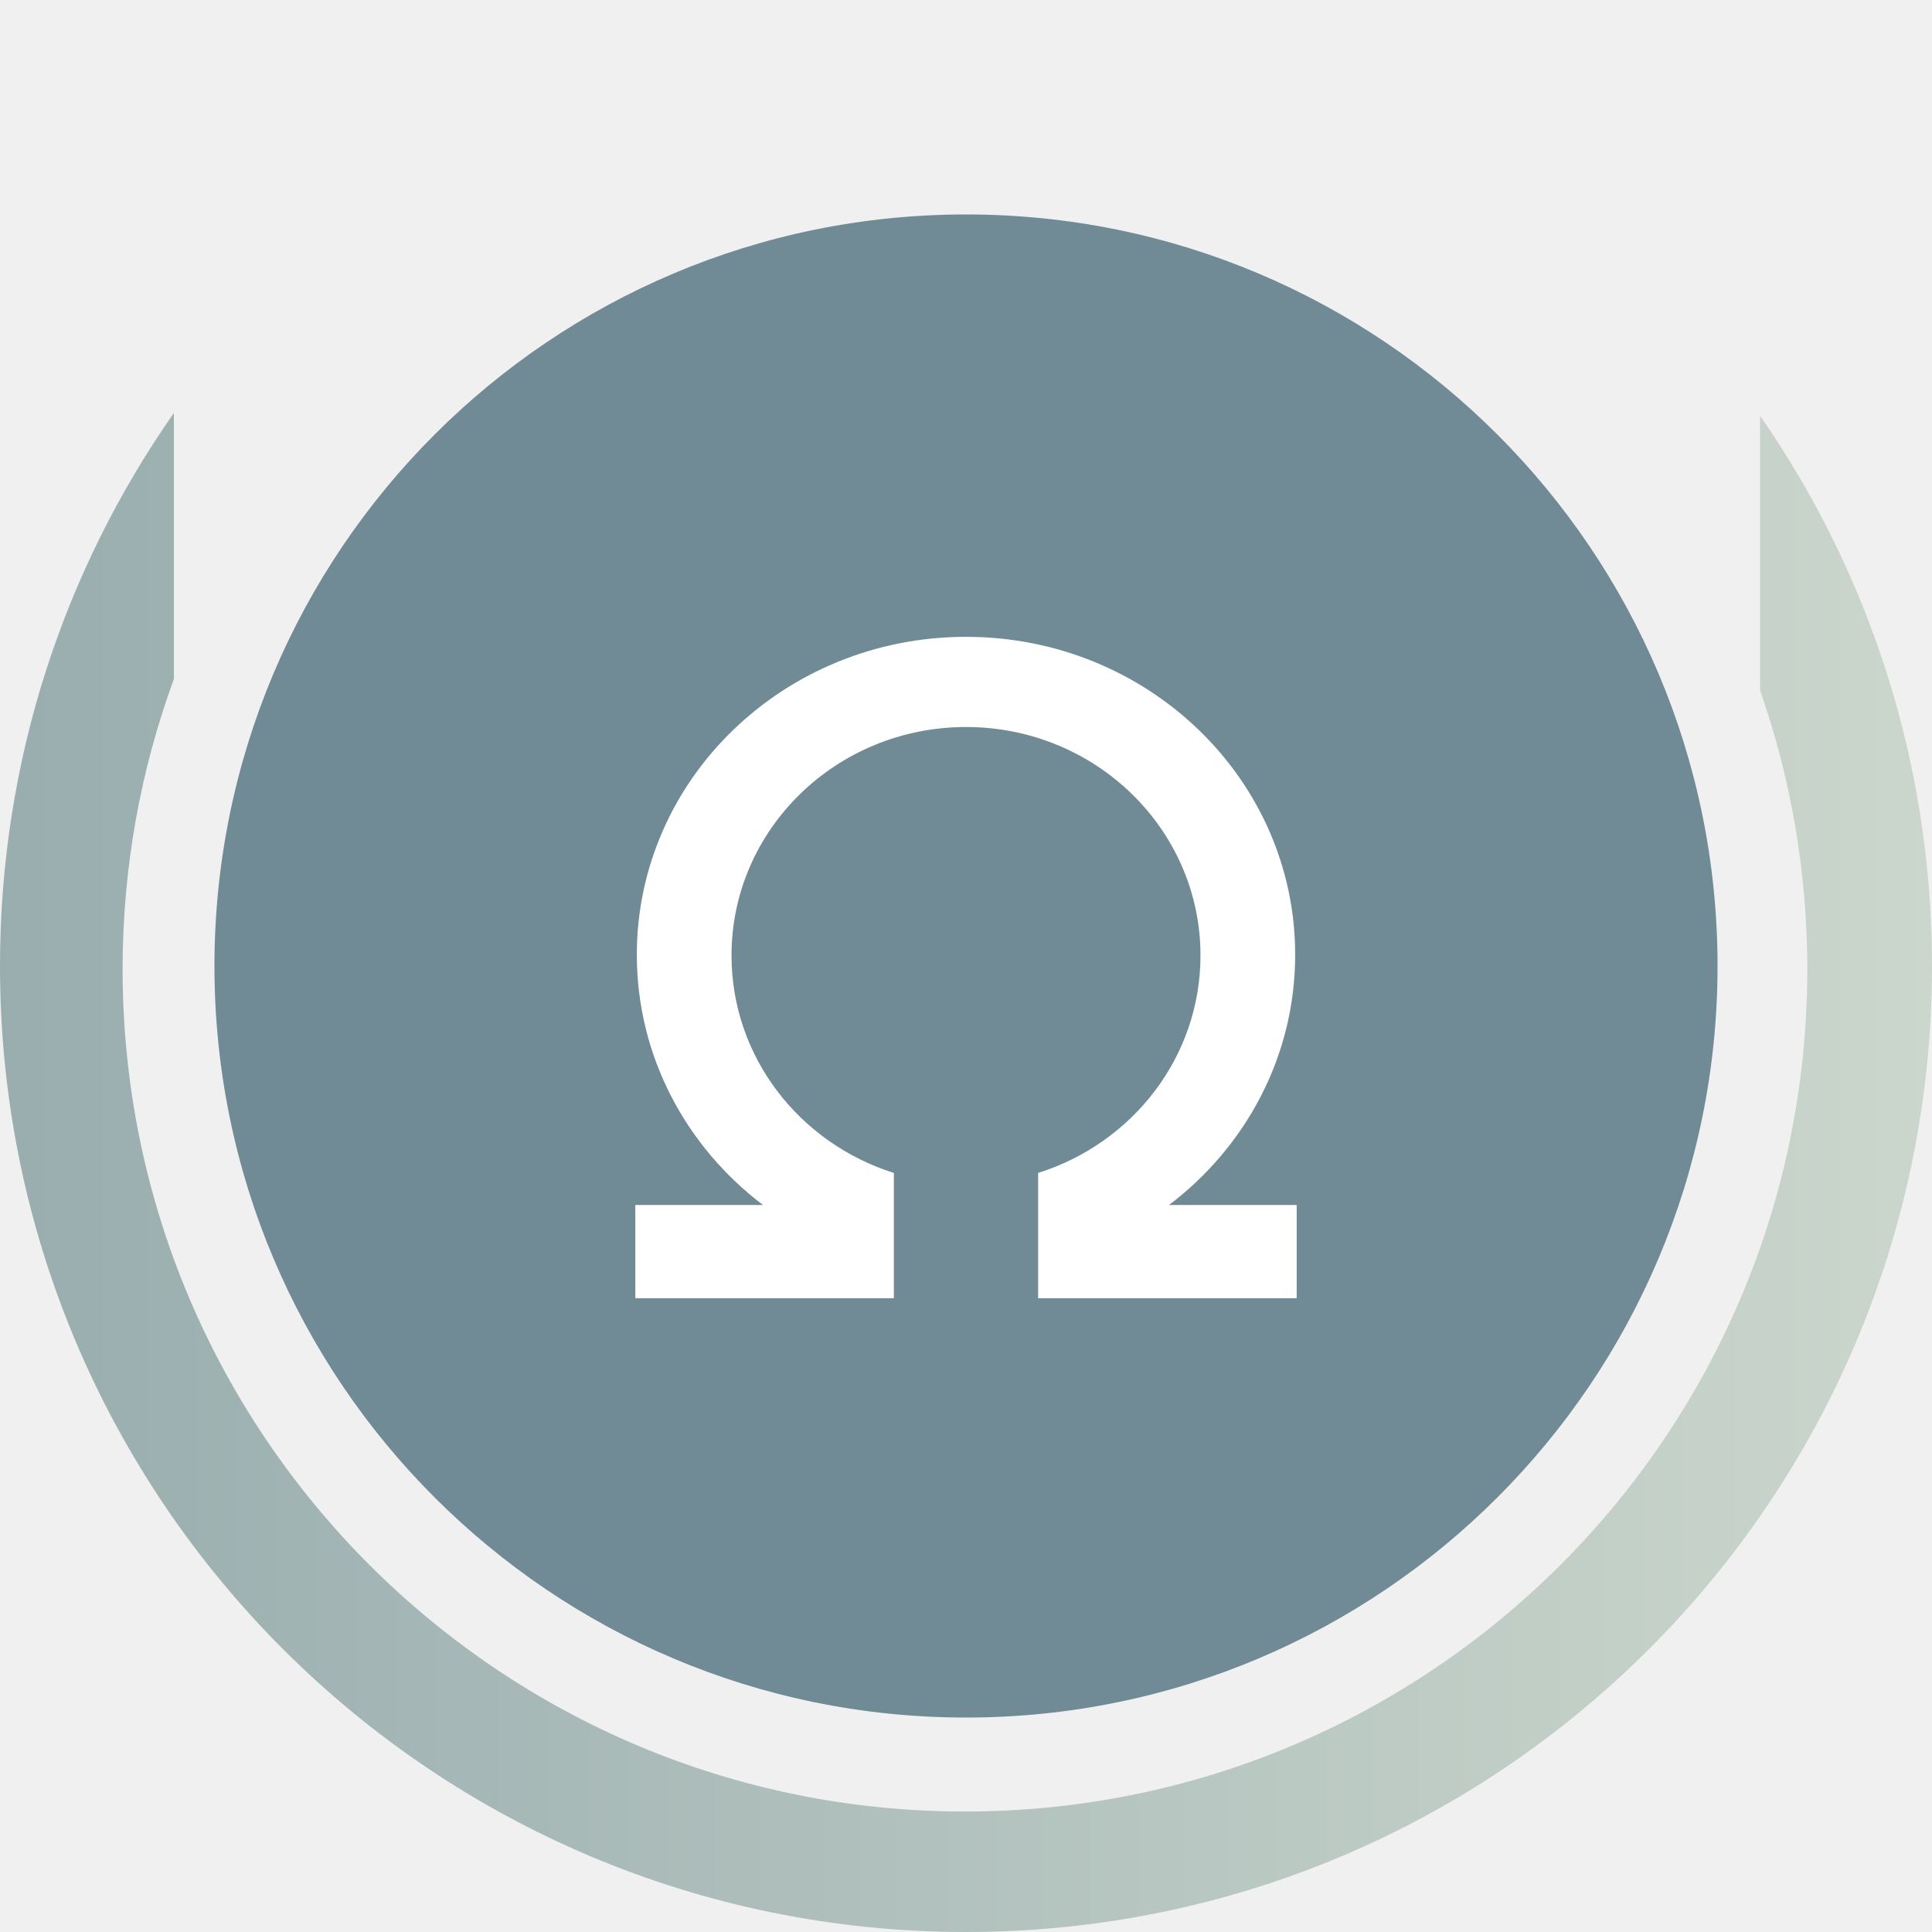
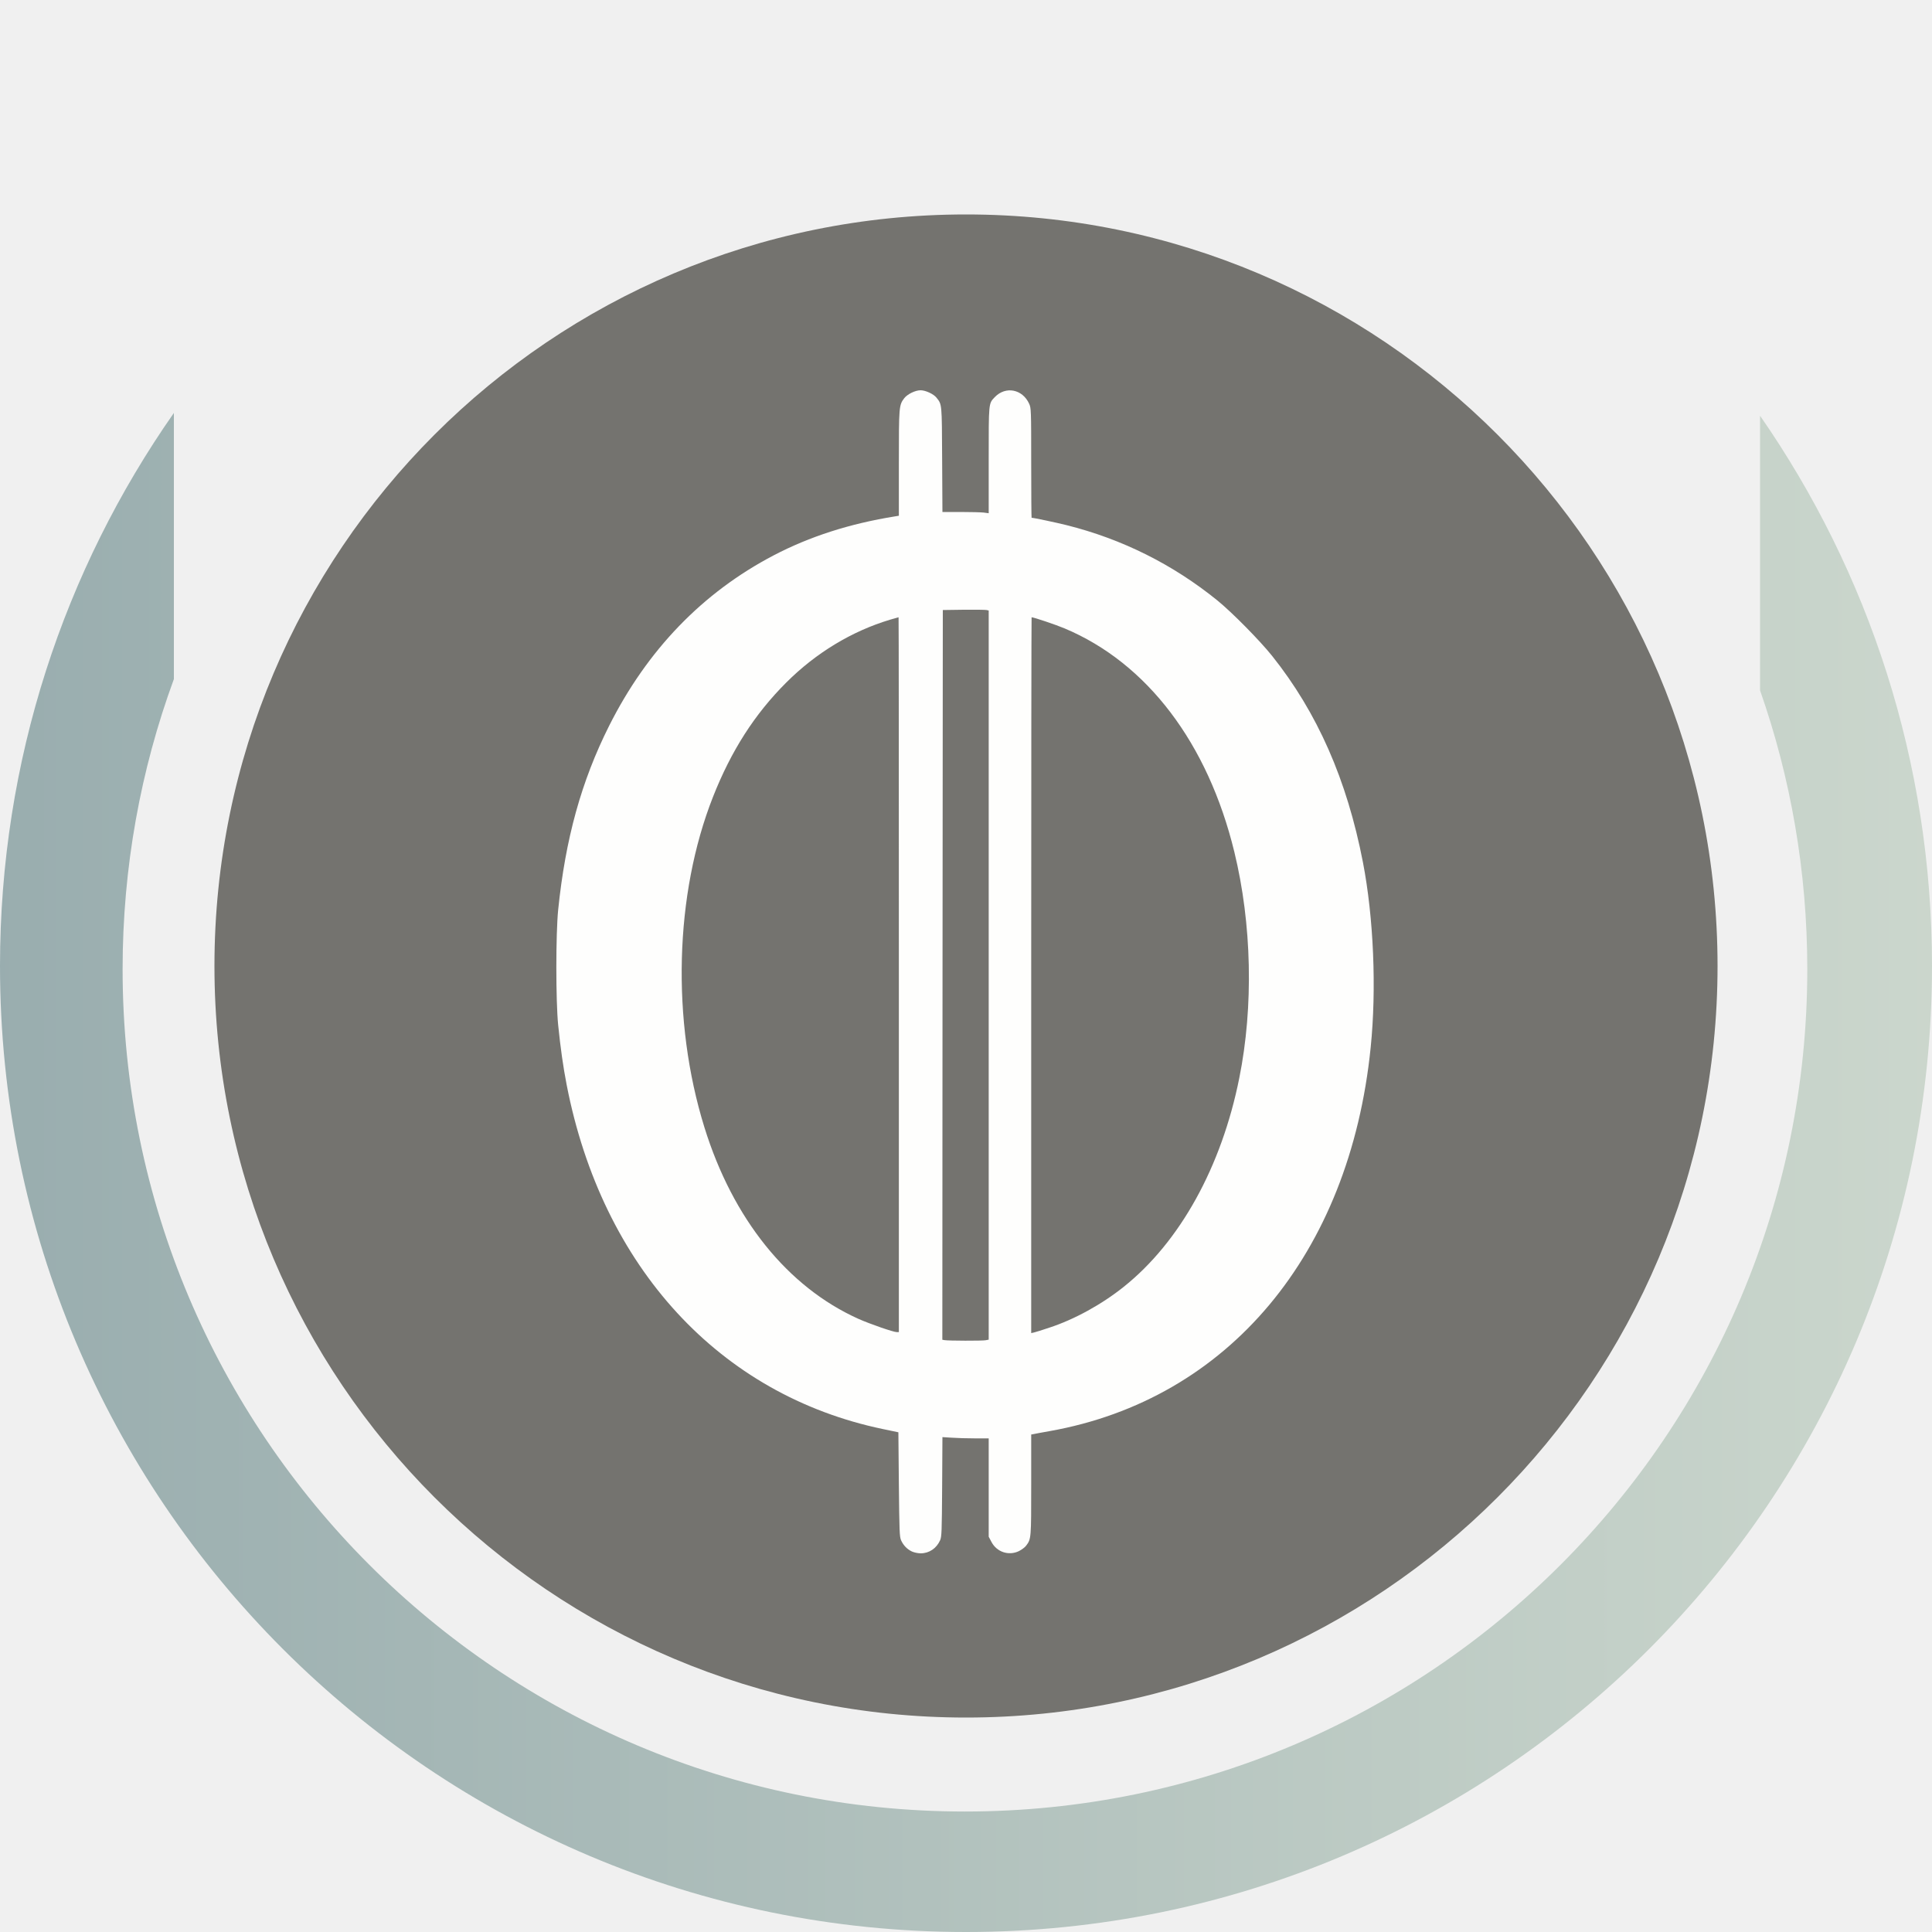
<svg xmlns="http://www.w3.org/2000/svg" width="100" height="100" viewBox="0 0 100 100" fill="none">
  <path fill-rule="evenodd" clip-rule="evenodd" d="M49.945 93.764C74.025 93.764 93.545 74.243 93.545 50.164C93.545 45.107 92.684 40.25 91.1 35.733V21.518C96.711 29.6 100 39.416 100 50C100 77.614 77.614 100 50 100C22.386 100 0 77.614 0 50C0 39.353 3.328 29.483 9 21.374V35.149C7.283 39.831 6.346 44.888 6.346 50.164C6.346 74.243 25.866 93.764 49.945 93.764Z" fill="url(#paint0_linear)" />
-   <path d="M11.1 50C11.1 28.516 28.516 11.1 50 11.1C71.484 11.1 88.9 28.516 88.9 50C88.9 71.484 71.484 88.9 50 88.9C28.516 88.9 11.1 71.484 11.1 50Z" fill="#708B96" />
-   <path fill-rule="evenodd" clip-rule="evenodd" d="M53.734 65.475C53.734 65.475 53.734 65.475 53.734 65.475V67.194H67.116V62.37H60.508C64.484 59.358 67.038 54.675 67.038 49.416C67.038 40.329 59.41 32.962 50 32.962C40.59 32.962 32.962 40.329 32.962 49.416C32.962 54.675 35.516 59.358 39.492 62.37H32.884V67.194H46.266V65.475L46.266 60.711C41.39 59.176 37.863 54.717 37.863 49.455C37.863 42.924 43.297 37.63 50 37.63C56.703 37.63 62.137 42.924 62.137 49.455C62.137 54.717 58.61 59.176 53.734 60.711V65.475Z" fill="white" />
+   <path d="M11.1 50C11.1 28.516 28.516 11.1 50 11.1C71.484 11.1 88.9 28.516 88.9 50C88.9 71.484 71.484 88.9 50 88.9C28.516 88.9 11.1 71.484 11.1 50Z" fill="#74736f" />
+   <path fill="#FEFEFD" d="M 47.2 80.305 c -0.245 -0.115 -0.44 -0.315 -0.56 -0.58 c -0.08 -0.18 -0.09 -0.44 -0.115 -2.895 l -0.025 -2.695 l -0.79 -0.165 c -8.46 -1.76 -14.545 -8.38 -16.38 -17.82 c -0.18 -0.925 -0.32 -1.91 -0.44 -3.1 c -0.125 -1.25 -0.125 -4.7 0 -5.95 c 0.375 -3.685 1.2 -6.665 2.635 -9.525 c 1.975 -3.935 4.84 -6.905 8.52 -8.83 c 1.865 -0.975 3.93 -1.64 6.295 -2.02 l 0.185 -0.03 l 0 -2.715 c 0 -2.945 0.005 -3.005 0.275 -3.365 c 0.165 -0.215 0.575 -0.415 0.85 -0.415 c 0.255 0 0.675 0.195 0.82 0.38 c 0.29 0.365 0.28 0.27 0.295 3.21 l 0.015 2.71 l 0.935 0 c 0.515 0 1.055 0.015 1.2 0.03 l 0.26 0.035 l 0 -2.735 c 0 -3.015 -0.01 -2.935 0.315 -3.275 c 0.56 -0.585 1.435 -0.415 1.78 0.345 c 0.1 0.22 0.105 0.315 0.105 3.065 c 0 1.56 0.01 2.835 0.02 2.835 c 0.105 0 1.24 0.24 1.805 0.38 c 2.88 0.72 5.5 2.03 7.8 3.89 c 0.765 0.62 2.2 2.075 2.845 2.88 c 2.345 2.94 3.875 6.42 4.7 10.68 c 0.555 2.875 0.71 6.555 0.4 9.595 c -1.085 10.695 -7.375 18.205 -16.62 19.85 c -0.4 0.07 -0.775 0.14 -0.835 0.155 l -0.115 0.02 l 0 2.595 c 0 2.78 0 2.81 -0.26 3.155 c -0.06 0.085 -0.23 0.21 -0.375 0.285 c -0.53 0.255 -1.15 0.05 -1.425 -0.48 l -0.14 -0.265 l 0 -2.545 l 0 -2.545 l -0.71 0 c -0.395 0 -0.935 -0.015 -1.2 -0.035 l -0.485 -0.03 l -0.015 2.57 c -0.015 2.35 -0.025 2.585 -0.105 2.77 c -0.19 0.42 -0.565 0.675 -1.01 0.675 c -0.14 0 -0.34 -0.045 -0.45 -0.095 z m 3.82 -10.935 l 0.155 -0.03 l 0 -18.87 l 0 -18.87 l -0.11 -0.025 c -0.065 -0.015 -0.6 -0.02 -1.19 -0.015 l -1.075 0.015 l -0.015 18.885 l -0.01 18.885 l 0.11 0.02 c 0.185 0.035 1.965 0.04 2.135 0.005 z m 3.305 -0.655 c 1.285 -0.42 2.71 -1.205 3.84 -2.11 c 2.91 -2.325 5.06 -6.21 5.98 -10.805 c 0.745 -3.705 0.65 -7.98 -0.255 -11.7 c -1.37 -5.635 -4.52 -9.785 -8.79 -11.575 c -0.435 -0.185 -1.595 -0.575 -1.705 -0.575 c -0.01 0 -0.02 8.335 -0.02 18.525 l 0 18.525 l 0.14 -0.03 c 0.075 -0.015 0.44 -0.13 0.81 -0.255 z m -7.8 -18.265 c 0 -10.175 -0.005 -18.5 -0.015 -18.5 c -0.01 0 -0.205 0.055 -0.44 0.125 c -1.97 0.59 -3.835 1.715 -5.37 3.25 c -1.64 1.635 -2.855 3.535 -3.795 5.92 c -1.99 5.045 -2.16 11.58 -0.445 17.105 c 1.47 4.74 4.305 8.265 7.975 9.915 c 0.61 0.27 1.795 0.68 1.98 0.685 l 0.11 0 l 0 -18.5 z" />
  <defs>
    <linearGradient id="paint0_linear" x1="-83.534" y1="50" x2="189.059" y2="50" gradientUnits="userSpaceOnUse">
      <stop stop-color="#708B96" />
      <stop offset="1" stop-color="#F7FBE7" />
    </linearGradient>
  </defs>
</svg>
